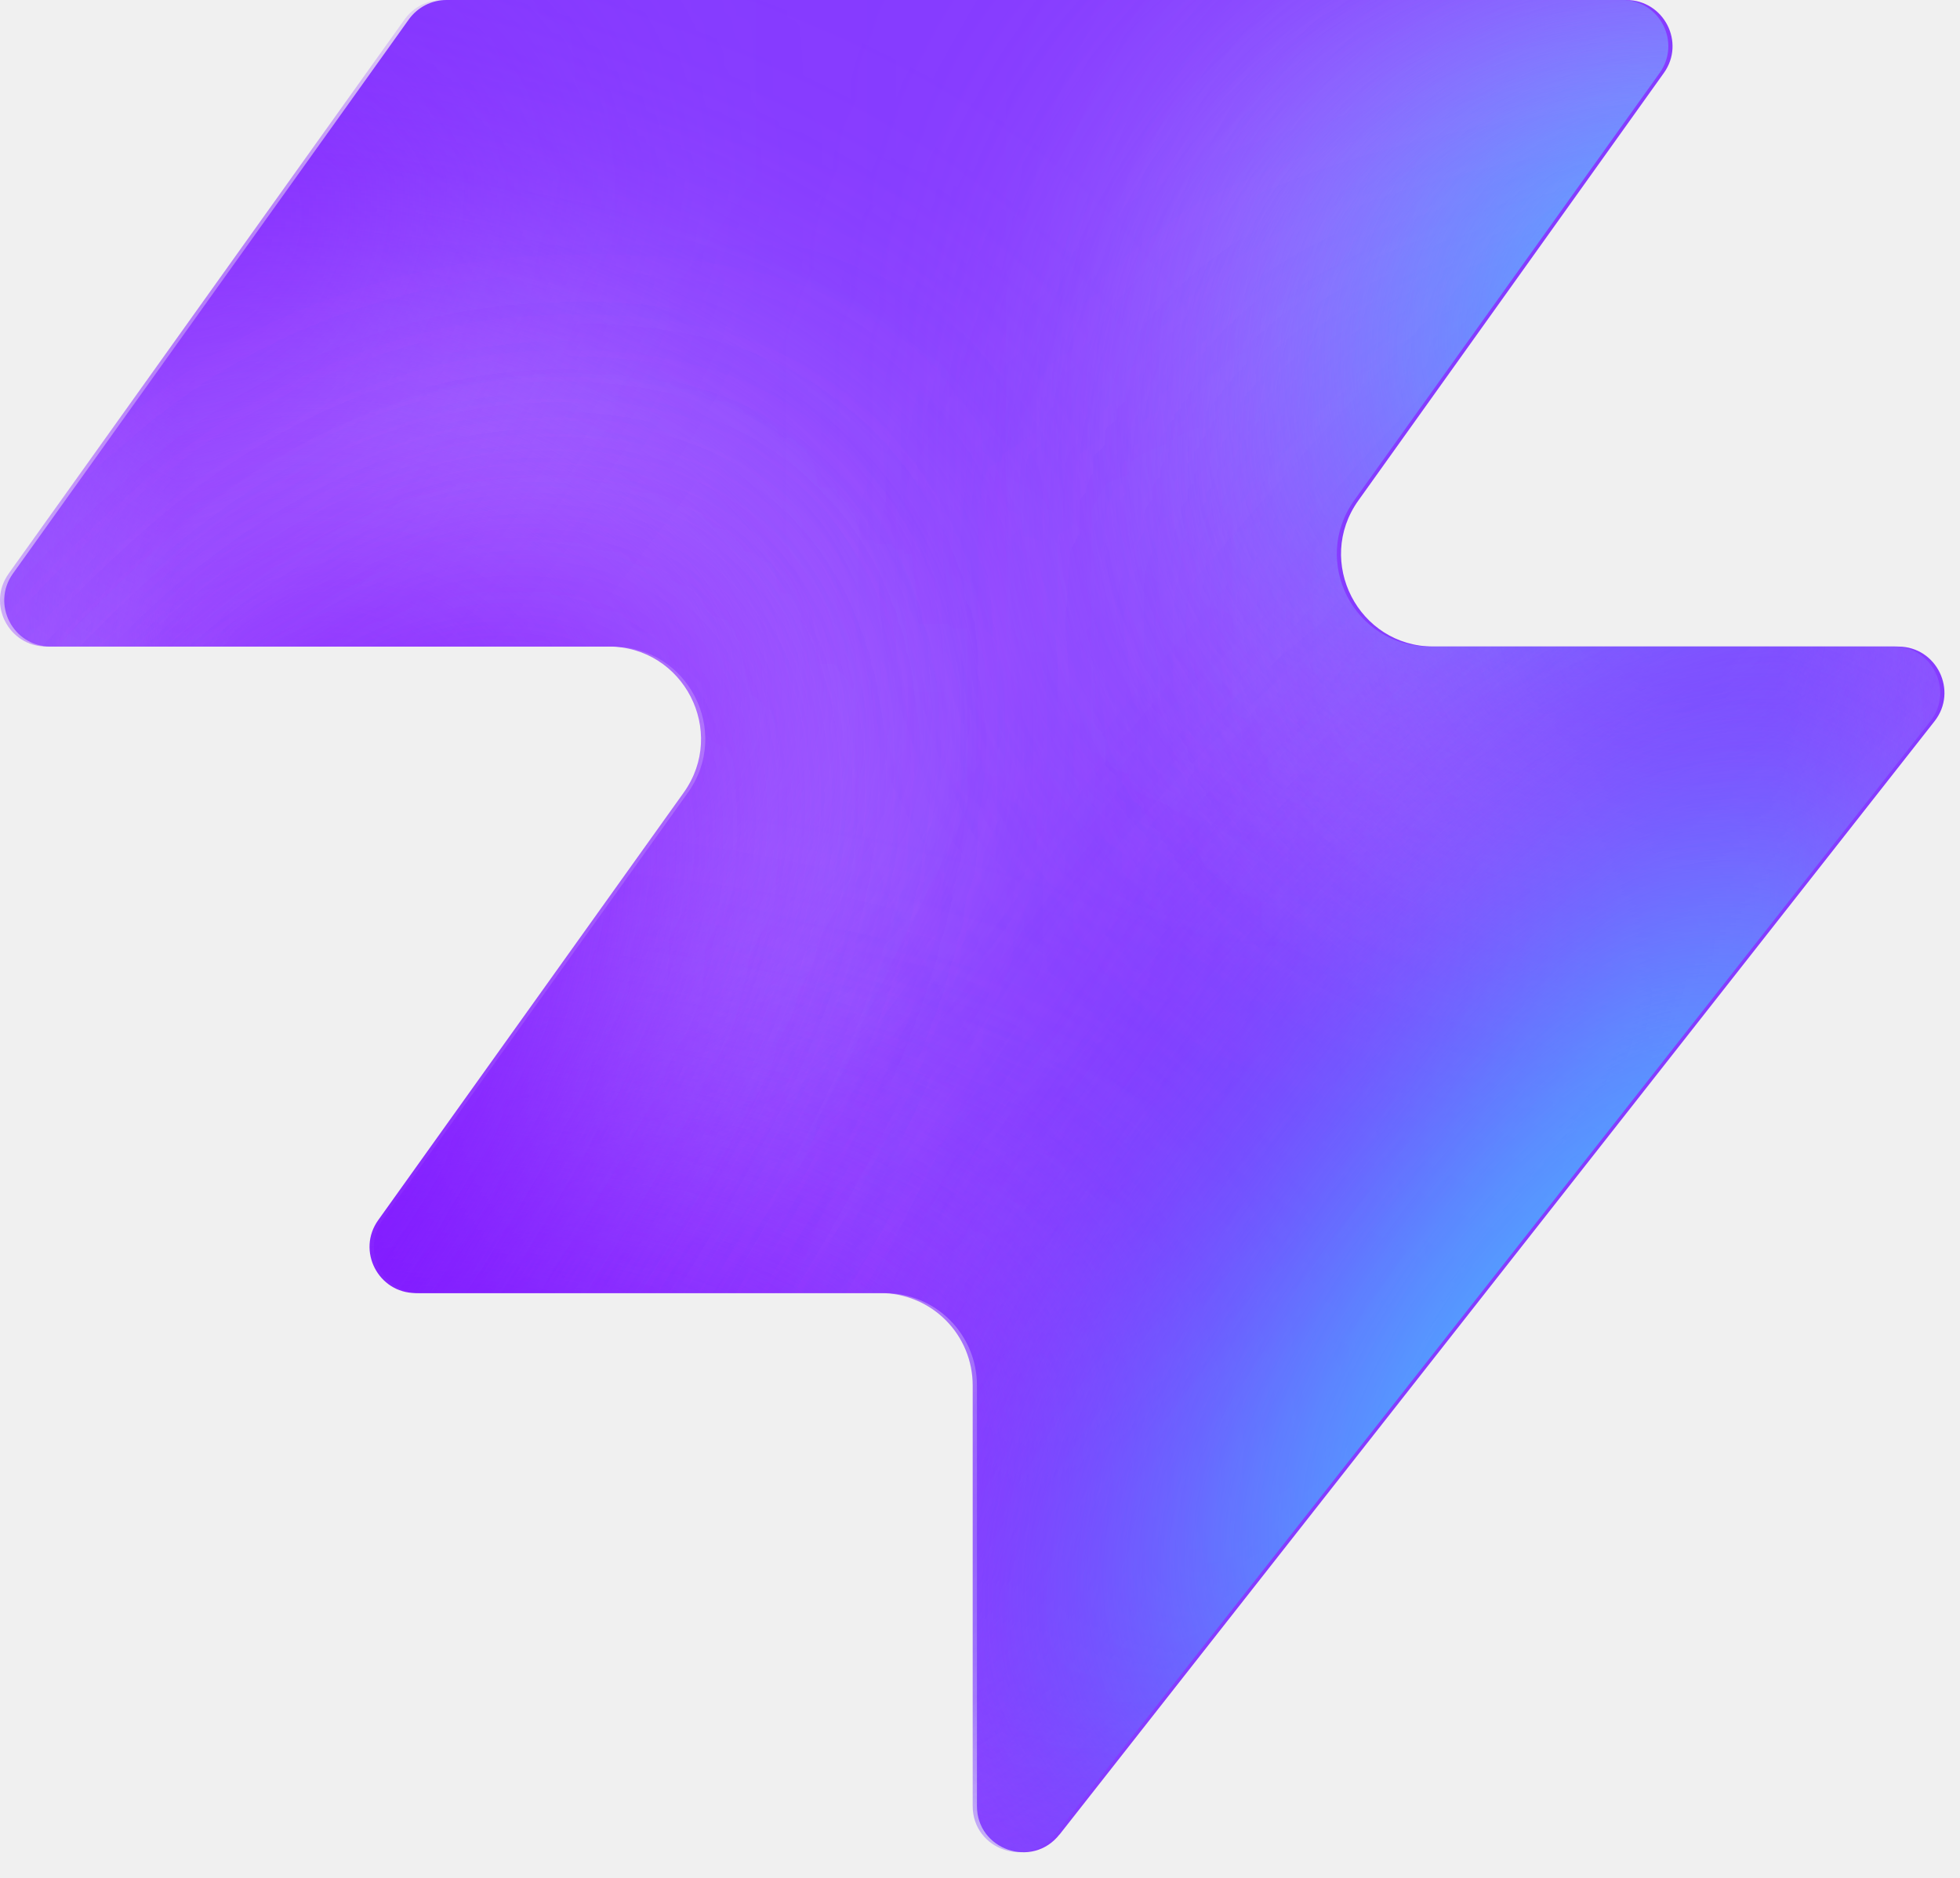
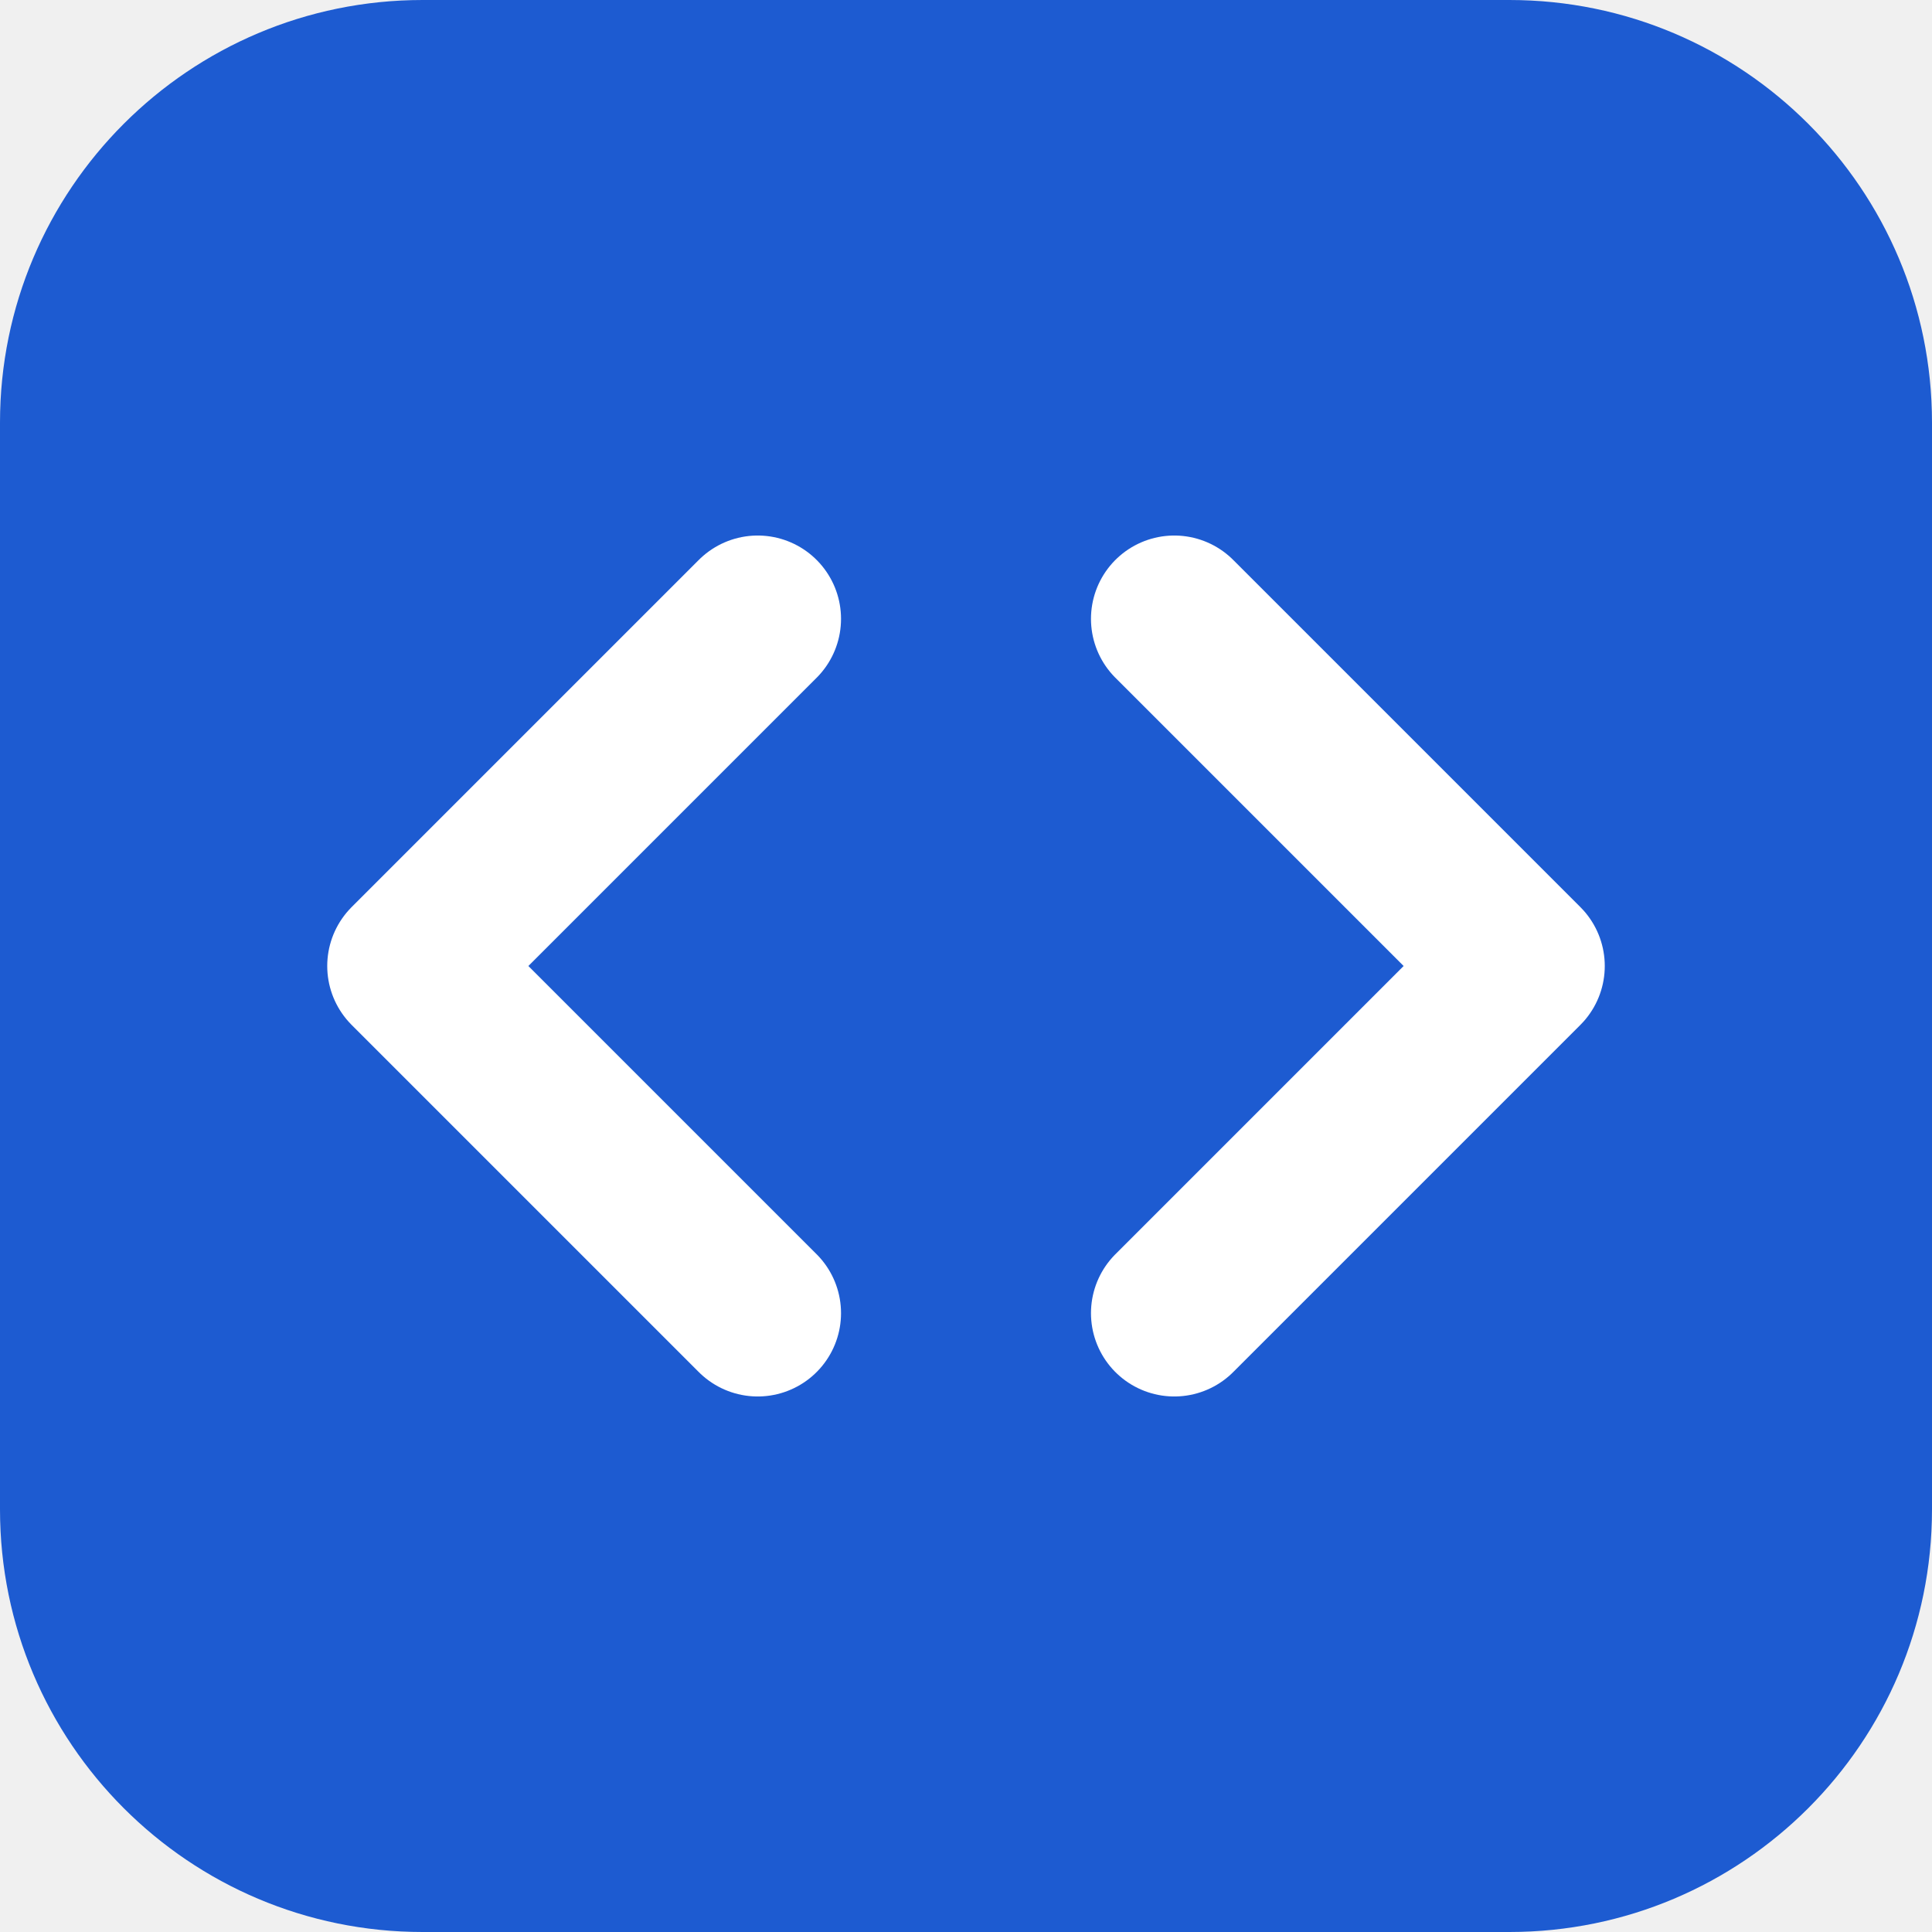
- <svg xmlns="http://www.w3.org/2000/svg" width="48" height="46" fill="none" viewBox="0 0 48 46">
-   <path fill="#863bff" d="M25.946 44.938c-.664.845-2.021.375-2.021-.698V33.937a2.26 2.26 0 0 0-2.262-2.262H10.287c-.92 0-1.456-1.04-.92-1.788l7.48-10.471c1.07-1.497 0-3.578-1.842-3.578H1.237c-.92 0-1.456-1.04-.92-1.788L10.013.474c.214-.297.556-.474.92-.474h28.894c.92 0 1.456 1.04.92 1.788l-7.48 10.471c-1.07 1.498 0 3.579 1.842 3.579h11.377c.943 0 1.473 1.088.89 1.83L25.947 44.94z" style="fill:#863bff;fill:color(display-p3 .525 .23 1);fill-opacity:1" />
-   <mask id="a" width="48" height="46" x="0" y="0" maskUnits="userSpaceOnUse" style="mask-type:alpha">
-     <path fill="#000" d="M25.842 44.938c-.664.844-2.021.375-2.021-.698V33.937a2.26 2.26 0 0 0-2.262-2.262H10.183c-.92 0-1.456-1.04-.92-1.788l7.48-10.471c1.07-1.498 0-3.579-1.842-3.579H1.133c-.92 0-1.456-1.04-.92-1.787L9.91.473c.214-.297.556-.474.92-.474h28.894c.92 0 1.456 1.04.92 1.788l-7.48 10.471c-1.07 1.498 0 3.578 1.842 3.578h11.377c.943 0 1.473 1.088.89 1.832L25.843 44.94z" style="fill:#000;fill-opacity:1" />
-   </mask>
-   <g mask="url(#a)">
-     <g filter="url(#b)">
-       <ellipse cx="5.508" cy="14.704" fill="#ede6ff" rx="5.508" ry="14.704" style="fill:#ede6ff;fill:color(display-p3 .927 .903 1);fill-opacity:1" transform="matrix(.00324 1 1 -.00324 -4.47 31.516)" />
-     </g>
-     <g filter="url(#c)">
-       <ellipse cx="10.399" cy="29.851" fill="#ede6ff" rx="10.399" ry="29.851" style="fill:#ede6ff;fill:color(display-p3 .927 .903 1);fill-opacity:1" transform="matrix(.00324 1 1 -.00324 -39.328 7.883)" />
-     </g>
-     <g filter="url(#d)">
-       <ellipse cx="5.508" cy="30.487" fill="#7e14ff" rx="5.508" ry="30.487" style="fill:#7e14ff;fill:color(display-p3 .492 .077 1);fill-opacity:1" transform="rotate(89.814 -25.913 -14.639)scale(1 -1)" />
-     </g>
-     <g filter="url(#e)">
-       <ellipse cx="5.508" cy="30.599" fill="#7e14ff" rx="5.508" ry="30.599" style="fill:#7e14ff;fill:color(display-p3 .492 .077 1);fill-opacity:1" transform="rotate(89.814 -32.644 -3.334)scale(1 -1)" />
-     </g>
-     <g filter="url(#f)">
-       <ellipse cx="5.508" cy="30.599" fill="#7e14ff" rx="5.508" ry="30.599" style="fill:#7e14ff;fill:color(display-p3 .492 .077 1);fill-opacity:1" transform="matrix(.00324 1 1 -.00324 -34.34 30.47)" />
-     </g>
-     <g filter="url(#g)">
-       <ellipse cx="14.072" cy="22.078" fill="#ede6ff" rx="14.072" ry="22.078" style="fill:#ede6ff;fill:color(display-p3 .927 .903 1);fill-opacity:1" transform="rotate(93.35 24.506 48.493)scale(-1 1)" />
-     </g>
-     <g filter="url(#h)">
-       <ellipse cx="3.47" cy="21.501" fill="#7e14ff" rx="3.47" ry="21.501" style="fill:#7e14ff;fill:color(display-p3 .492 .077 1);fill-opacity:1" transform="rotate(89.009 28.708 47.59)scale(-1 1)" />
-     </g>
-     <g filter="url(#i)">
-       <ellipse cx="3.47" cy="21.501" fill="#7e14ff" rx="3.47" ry="21.501" style="fill:#7e14ff;fill:color(display-p3 .492 .077 1);fill-opacity:1" transform="rotate(89.009 28.708 47.59)scale(-1 1)" />
-     </g>
-     <g filter="url(#j)">
-       <ellipse cx=".387" cy="8.972" fill="#7e14ff" rx="4.407" ry="29.108" style="fill:#7e14ff;fill:color(display-p3 .492 .077 1);fill-opacity:1" transform="rotate(39.51 .387 8.972)" />
-     </g>
-     <g filter="url(#k)">
-       <ellipse cx="47.523" cy="-6.092" fill="#7e14ff" rx="4.407" ry="29.108" style="fill:#7e14ff;fill:color(display-p3 .492 .077 1);fill-opacity:1" transform="rotate(37.892 47.523 -6.092)" />
-     </g>
-     <g filter="url(#l)">
-       <ellipse cx="41.412" cy="6.333" fill="#47bfff" rx="5.971" ry="9.665" style="fill:#47bfff;fill:color(display-p3 .28 .748 1);fill-opacity:1" transform="rotate(37.892 41.412 6.333)" />
-     </g>
-     <g filter="url(#m)">
-       <ellipse cx="-1.879" cy="38.332" fill="#7e14ff" rx="4.407" ry="29.108" style="fill:#7e14ff;fill:color(display-p3 .492 .077 1);fill-opacity:1" transform="rotate(37.892 -1.88 38.332)" />
-     </g>
-     <g filter="url(#n)">
-       <ellipse cx="-1.879" cy="38.332" fill="#7e14ff" rx="4.407" ry="29.108" style="fill:#7e14ff;fill:color(display-p3 .492 .077 1);fill-opacity:1" transform="rotate(37.892 -1.88 38.332)" />
-     </g>
-     <g filter="url(#o)">
-       <ellipse cx="35.651" cy="29.907" fill="#7e14ff" rx="4.407" ry="29.108" style="fill:#7e14ff;fill:color(display-p3 .492 .077 1);fill-opacity:1" transform="rotate(37.892 35.651 29.907)" />
-     </g>
-     <g filter="url(#p)">
-       <ellipse cx="38.418" cy="32.4" fill="#47bfff" rx="5.971" ry="15.297" style="fill:#47bfff;fill:color(display-p3 .28 .748 1);fill-opacity:1" transform="rotate(37.892 38.418 32.4)" />
-     </g>
-   </g>
-   <defs>
-     <filter id="b" width="60.045" height="41.654" x="-19.77" y="16.149" color-interpolation-filters="sRGB" filterUnits="userSpaceOnUse">
-       <feFlood flood-opacity="0" result="BackgroundImageFix" />
-       <feBlend in="SourceGraphic" in2="BackgroundImageFix" result="shape" />
-       <feGaussianBlur result="effect1_foregroundBlur_2002_17158" stdDeviation="7.659" />
-     </filter>
-     <filter id="c" width="90.34" height="51.437" x="-54.613" y="-7.533" color-interpolation-filters="sRGB" filterUnits="userSpaceOnUse">
-       <feFlood flood-opacity="0" result="BackgroundImageFix" />
-       <feBlend in="SourceGraphic" in2="BackgroundImageFix" result="shape" />
-       <feGaussianBlur result="effect1_foregroundBlur_2002_17158" stdDeviation="7.659" />
-     </filter>
-     <filter id="d" width="79.355" height="29.4" x="-49.64" y="2.03" color-interpolation-filters="sRGB" filterUnits="userSpaceOnUse">
-       <feFlood flood-opacity="0" result="BackgroundImageFix" />
-       <feBlend in="SourceGraphic" in2="BackgroundImageFix" result="shape" />
-       <feGaussianBlur result="effect1_foregroundBlur_2002_17158" stdDeviation="4.596" />
-     </filter>
-     <filter id="e" width="79.579" height="29.4" x="-45.045" y="20.029" color-interpolation-filters="sRGB" filterUnits="userSpaceOnUse">
-       <feFlood flood-opacity="0" result="BackgroundImageFix" />
-       <feBlend in="SourceGraphic" in2="BackgroundImageFix" result="shape" />
-       <feGaussianBlur result="effect1_foregroundBlur_2002_17158" stdDeviation="4.596" />
-     </filter>
-     <filter id="f" width="79.579" height="29.4" x="-43.513" y="21.178" color-interpolation-filters="sRGB" filterUnits="userSpaceOnUse">
-       <feFlood flood-opacity="0" result="BackgroundImageFix" />
-       <feBlend in="SourceGraphic" in2="BackgroundImageFix" result="shape" />
-       <feGaussianBlur result="effect1_foregroundBlur_2002_17158" stdDeviation="4.596" />
-     </filter>
-     <filter id="g" width="74.749" height="58.852" x="15.756" y="-17.901" color-interpolation-filters="sRGB" filterUnits="userSpaceOnUse">
-       <feFlood flood-opacity="0" result="BackgroundImageFix" />
-       <feBlend in="SourceGraphic" in2="BackgroundImageFix" result="shape" />
-       <feGaussianBlur result="effect1_foregroundBlur_2002_17158" stdDeviation="7.659" />
-     </filter>
-     <filter id="h" width="61.377" height="25.362" x="23.548" y="2.284" color-interpolation-filters="sRGB" filterUnits="userSpaceOnUse">
-       <feFlood flood-opacity="0" result="BackgroundImageFix" />
-       <feBlend in="SourceGraphic" in2="BackgroundImageFix" result="shape" />
-       <feGaussianBlur result="effect1_foregroundBlur_2002_17158" stdDeviation="4.596" />
-     </filter>
-     <filter id="i" width="61.377" height="25.362" x="23.548" y="2.284" color-interpolation-filters="sRGB" filterUnits="userSpaceOnUse">
-       <feFlood flood-opacity="0" result="BackgroundImageFix" />
-       <feBlend in="SourceGraphic" in2="BackgroundImageFix" result="shape" />
-       <feGaussianBlur result="effect1_foregroundBlur_2002_17158" stdDeviation="4.596" />
-     </filter>
-     <filter id="j" width="56.045" height="63.649" x="-27.636" y="-22.853" color-interpolation-filters="sRGB" filterUnits="userSpaceOnUse">
-       <feFlood flood-opacity="0" result="BackgroundImageFix" />
-       <feBlend in="SourceGraphic" in2="BackgroundImageFix" result="shape" />
-       <feGaussianBlur result="effect1_foregroundBlur_2002_17158" stdDeviation="4.596" />
-     </filter>
-     <filter id="k" width="54.814" height="64.646" x="20.116" y="-38.415" color-interpolation-filters="sRGB" filterUnits="userSpaceOnUse">
-       <feFlood flood-opacity="0" result="BackgroundImageFix" />
-       <feBlend in="SourceGraphic" in2="BackgroundImageFix" result="shape" />
-       <feGaussianBlur result="effect1_foregroundBlur_2002_17158" stdDeviation="4.596" />
-     </filter>
-     <filter id="l" width="33.541" height="35.313" x="24.641" y="-11.323" color-interpolation-filters="sRGB" filterUnits="userSpaceOnUse">
-       <feFlood flood-opacity="0" result="BackgroundImageFix" />
-       <feBlend in="SourceGraphic" in2="BackgroundImageFix" result="shape" />
-       <feGaussianBlur result="effect1_foregroundBlur_2002_17158" stdDeviation="4.596" />
-     </filter>
-     <filter id="m" width="54.814" height="64.646" x="-29.286" y="6.009" color-interpolation-filters="sRGB" filterUnits="userSpaceOnUse">
-       <feFlood flood-opacity="0" result="BackgroundImageFix" />
-       <feBlend in="SourceGraphic" in2="BackgroundImageFix" result="shape" />
-       <feGaussianBlur result="effect1_foregroundBlur_2002_17158" stdDeviation="4.596" />
-     </filter>
-     <filter id="n" width="54.814" height="64.646" x="-29.286" y="6.009" color-interpolation-filters="sRGB" filterUnits="userSpaceOnUse">
-       <feFlood flood-opacity="0" result="BackgroundImageFix" />
-       <feBlend in="SourceGraphic" in2="BackgroundImageFix" result="shape" />
-       <feGaussianBlur result="effect1_foregroundBlur_2002_17158" stdDeviation="4.596" />
-     </filter>
-     <filter id="o" width="54.814" height="64.646" x="8.244" y="-2.416" color-interpolation-filters="sRGB" filterUnits="userSpaceOnUse">
-       <feFlood flood-opacity="0" result="BackgroundImageFix" />
-       <feBlend in="SourceGraphic" in2="BackgroundImageFix" result="shape" />
-       <feGaussianBlur result="effect1_foregroundBlur_2002_17158" stdDeviation="4.596" />
-     </filter>
-     <filter id="p" width="39.409" height="43.623" x="18.713" y="10.588" color-interpolation-filters="sRGB" filterUnits="userSpaceOnUse">
-       <feFlood flood-opacity="0" result="BackgroundImageFix" />
-       <feBlend in="SourceGraphic" in2="BackgroundImageFix" result="shape" />
-       <feGaussianBlur result="effect1_foregroundBlur_2002_17158" stdDeviation="4.596" />
-     </filter>
-   </defs>
+ <svg xmlns="http://www.w3.org/2000/svg" width="32" height="32" viewBox="0 0 32 32">
+   <rect width="32" height="32" rx="7" fill="#1d5bd1" />
+   <path d="M9 7l-5 5 5 5M15 7l5 5-5 5" transform="translate(16 16) scale(1.15) translate(-12 -12)" fill="none" stroke="#ffffff" stroke-width="2.4" stroke-linecap="round" stroke-linejoin="round" />
</svg>
